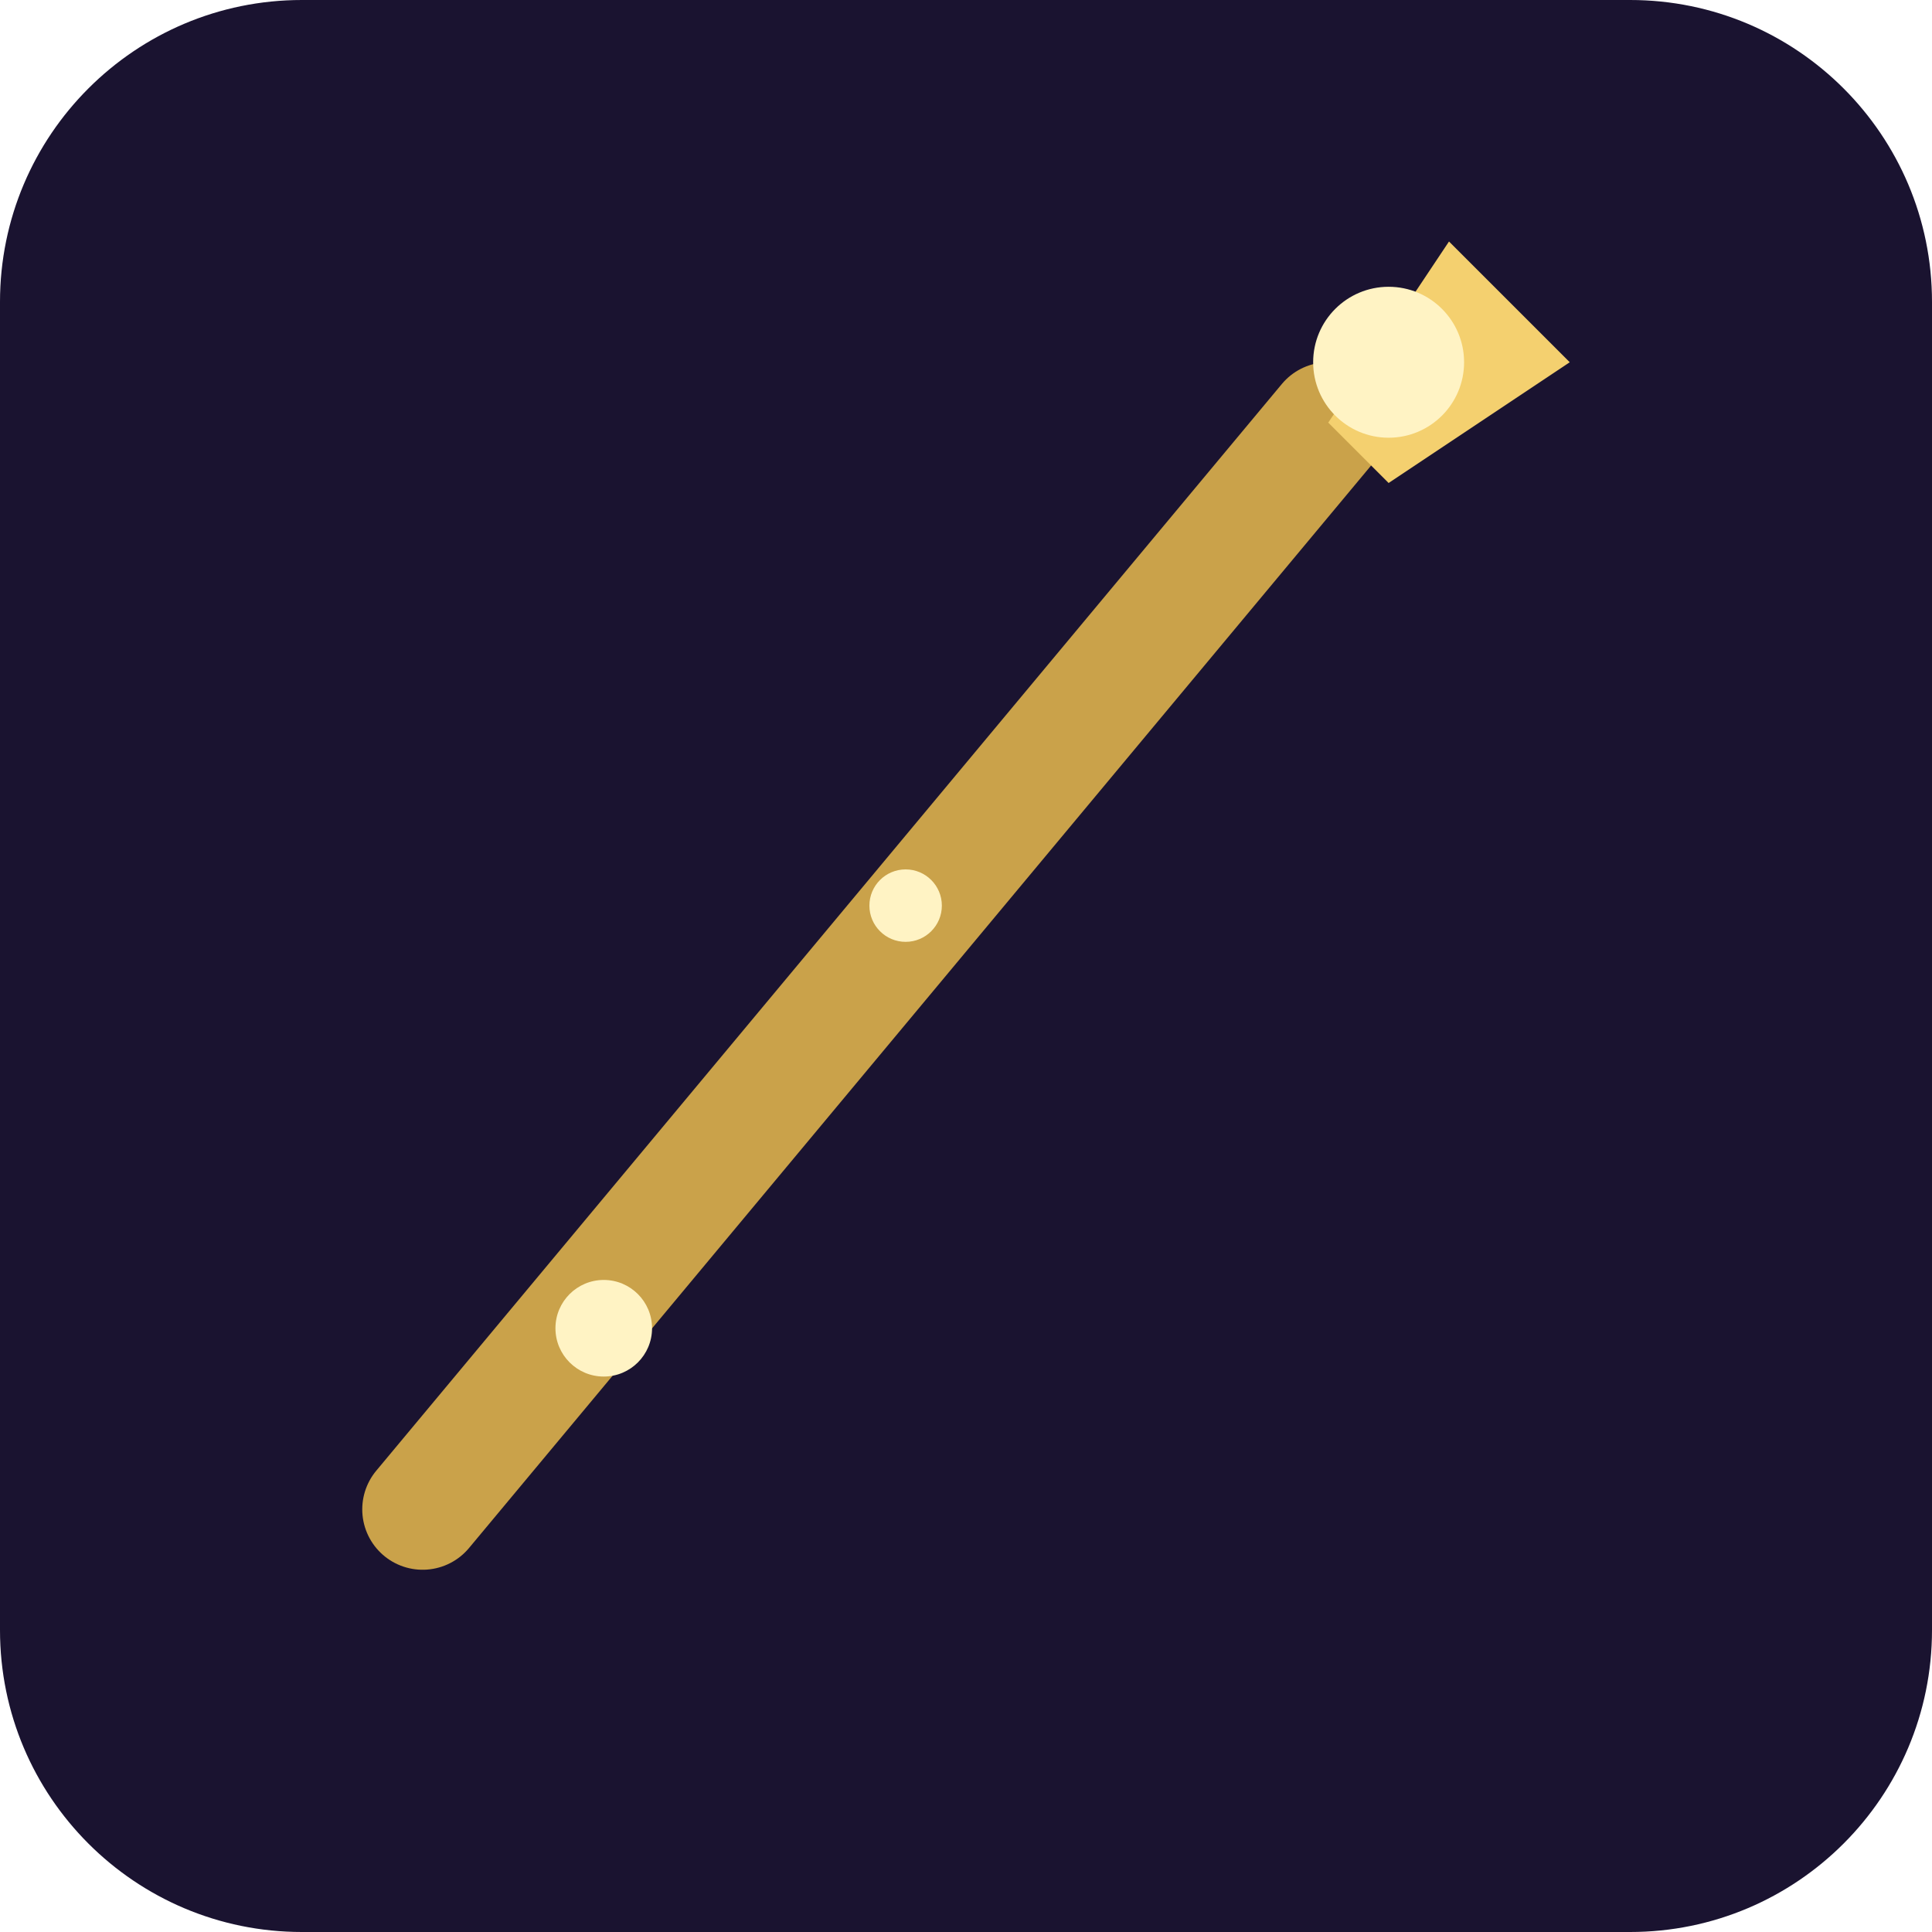
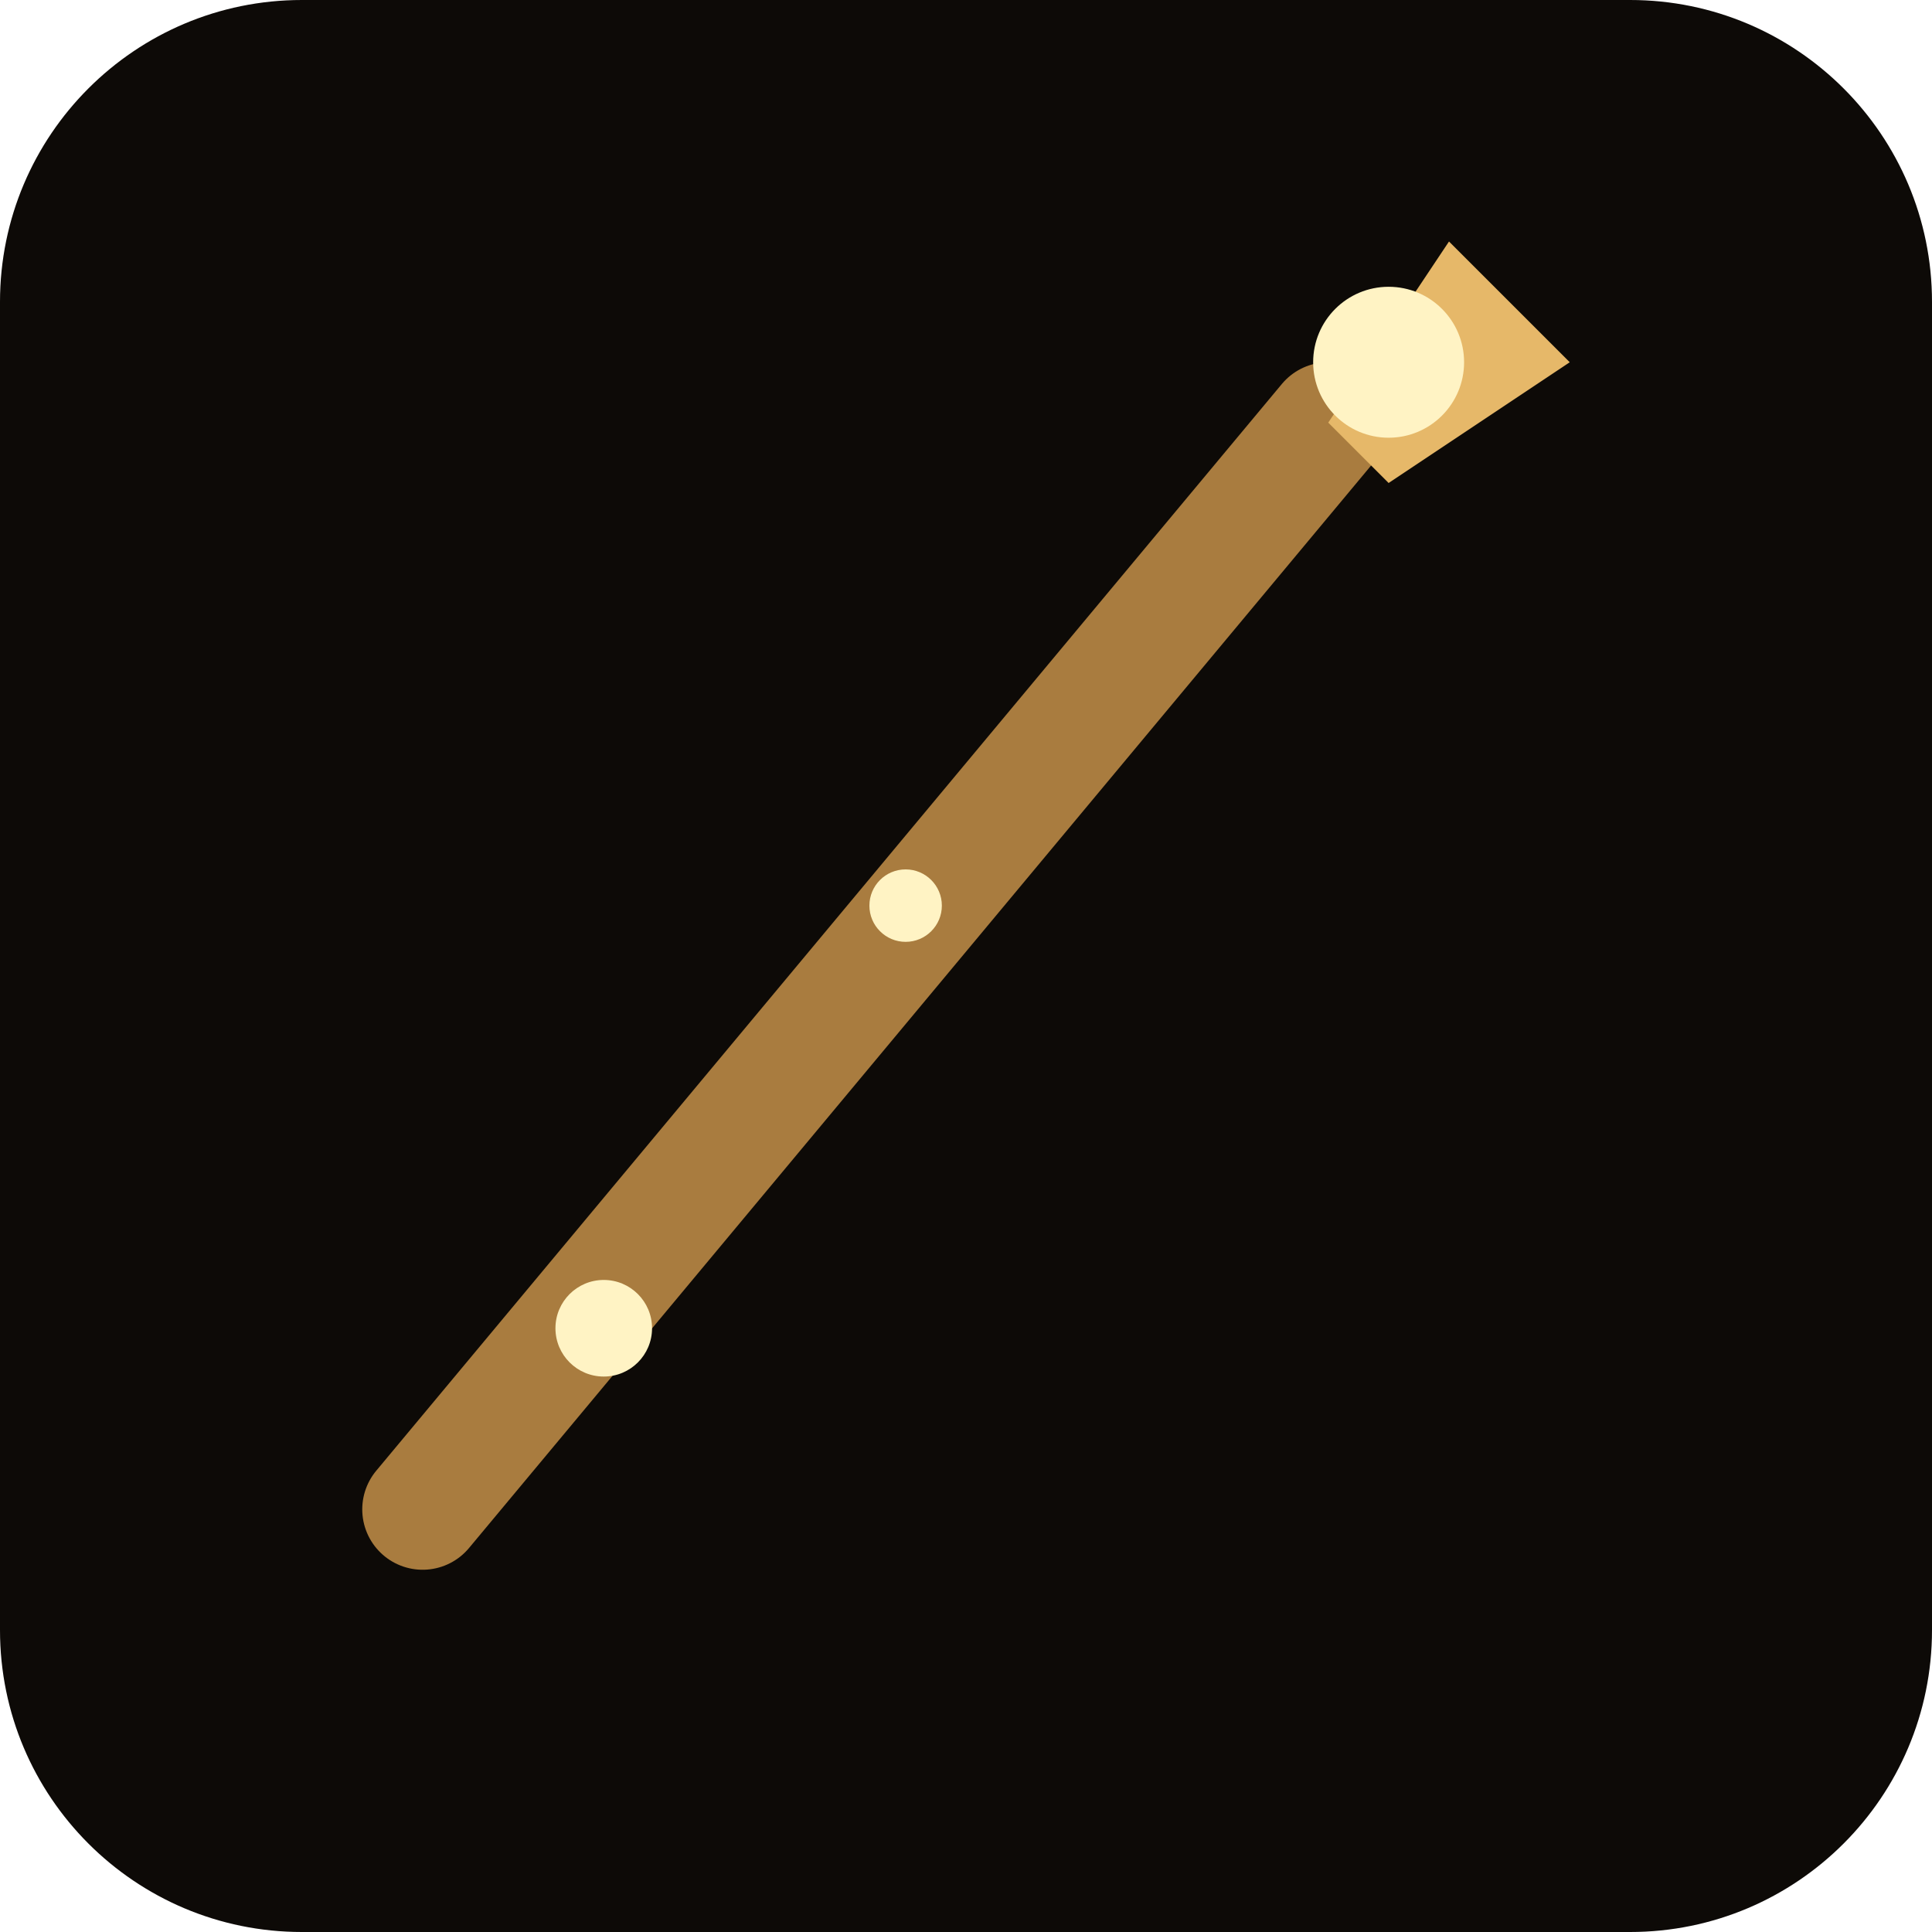
<svg xmlns="http://www.w3.org/2000/svg" viewBox="0 0 64 64">
-   <rect width="64" height="64" rx="10" fill="#1a1330" />
-   <path d="M14 50 L44 14" stroke="#caa24a" stroke-width="4" stroke-linecap="round" />
-   <path d="M44 14 l4 -6 l4 4 l-6 4 Z" fill="#f4d06f" />
+   <rect width="64" height="64" rx="10" fill="#0d0a07" />
+   <path d="M14 50 L44 14" stroke="#a97c3f" stroke-width="4" stroke-linecap="round" />
+   <path d="M44 14 l4 -6 l4 4 l-6 4 Z" fill="#e6b869" />
  <circle cx="46" cy="12" r="2.5" fill="#fff3c4" />
  <circle cx="20" cy="44" r="1.6" fill="#fff3c4" />
  <circle cx="30" cy="30" r="1.2" fill="#fff3c4" />
</svg>
